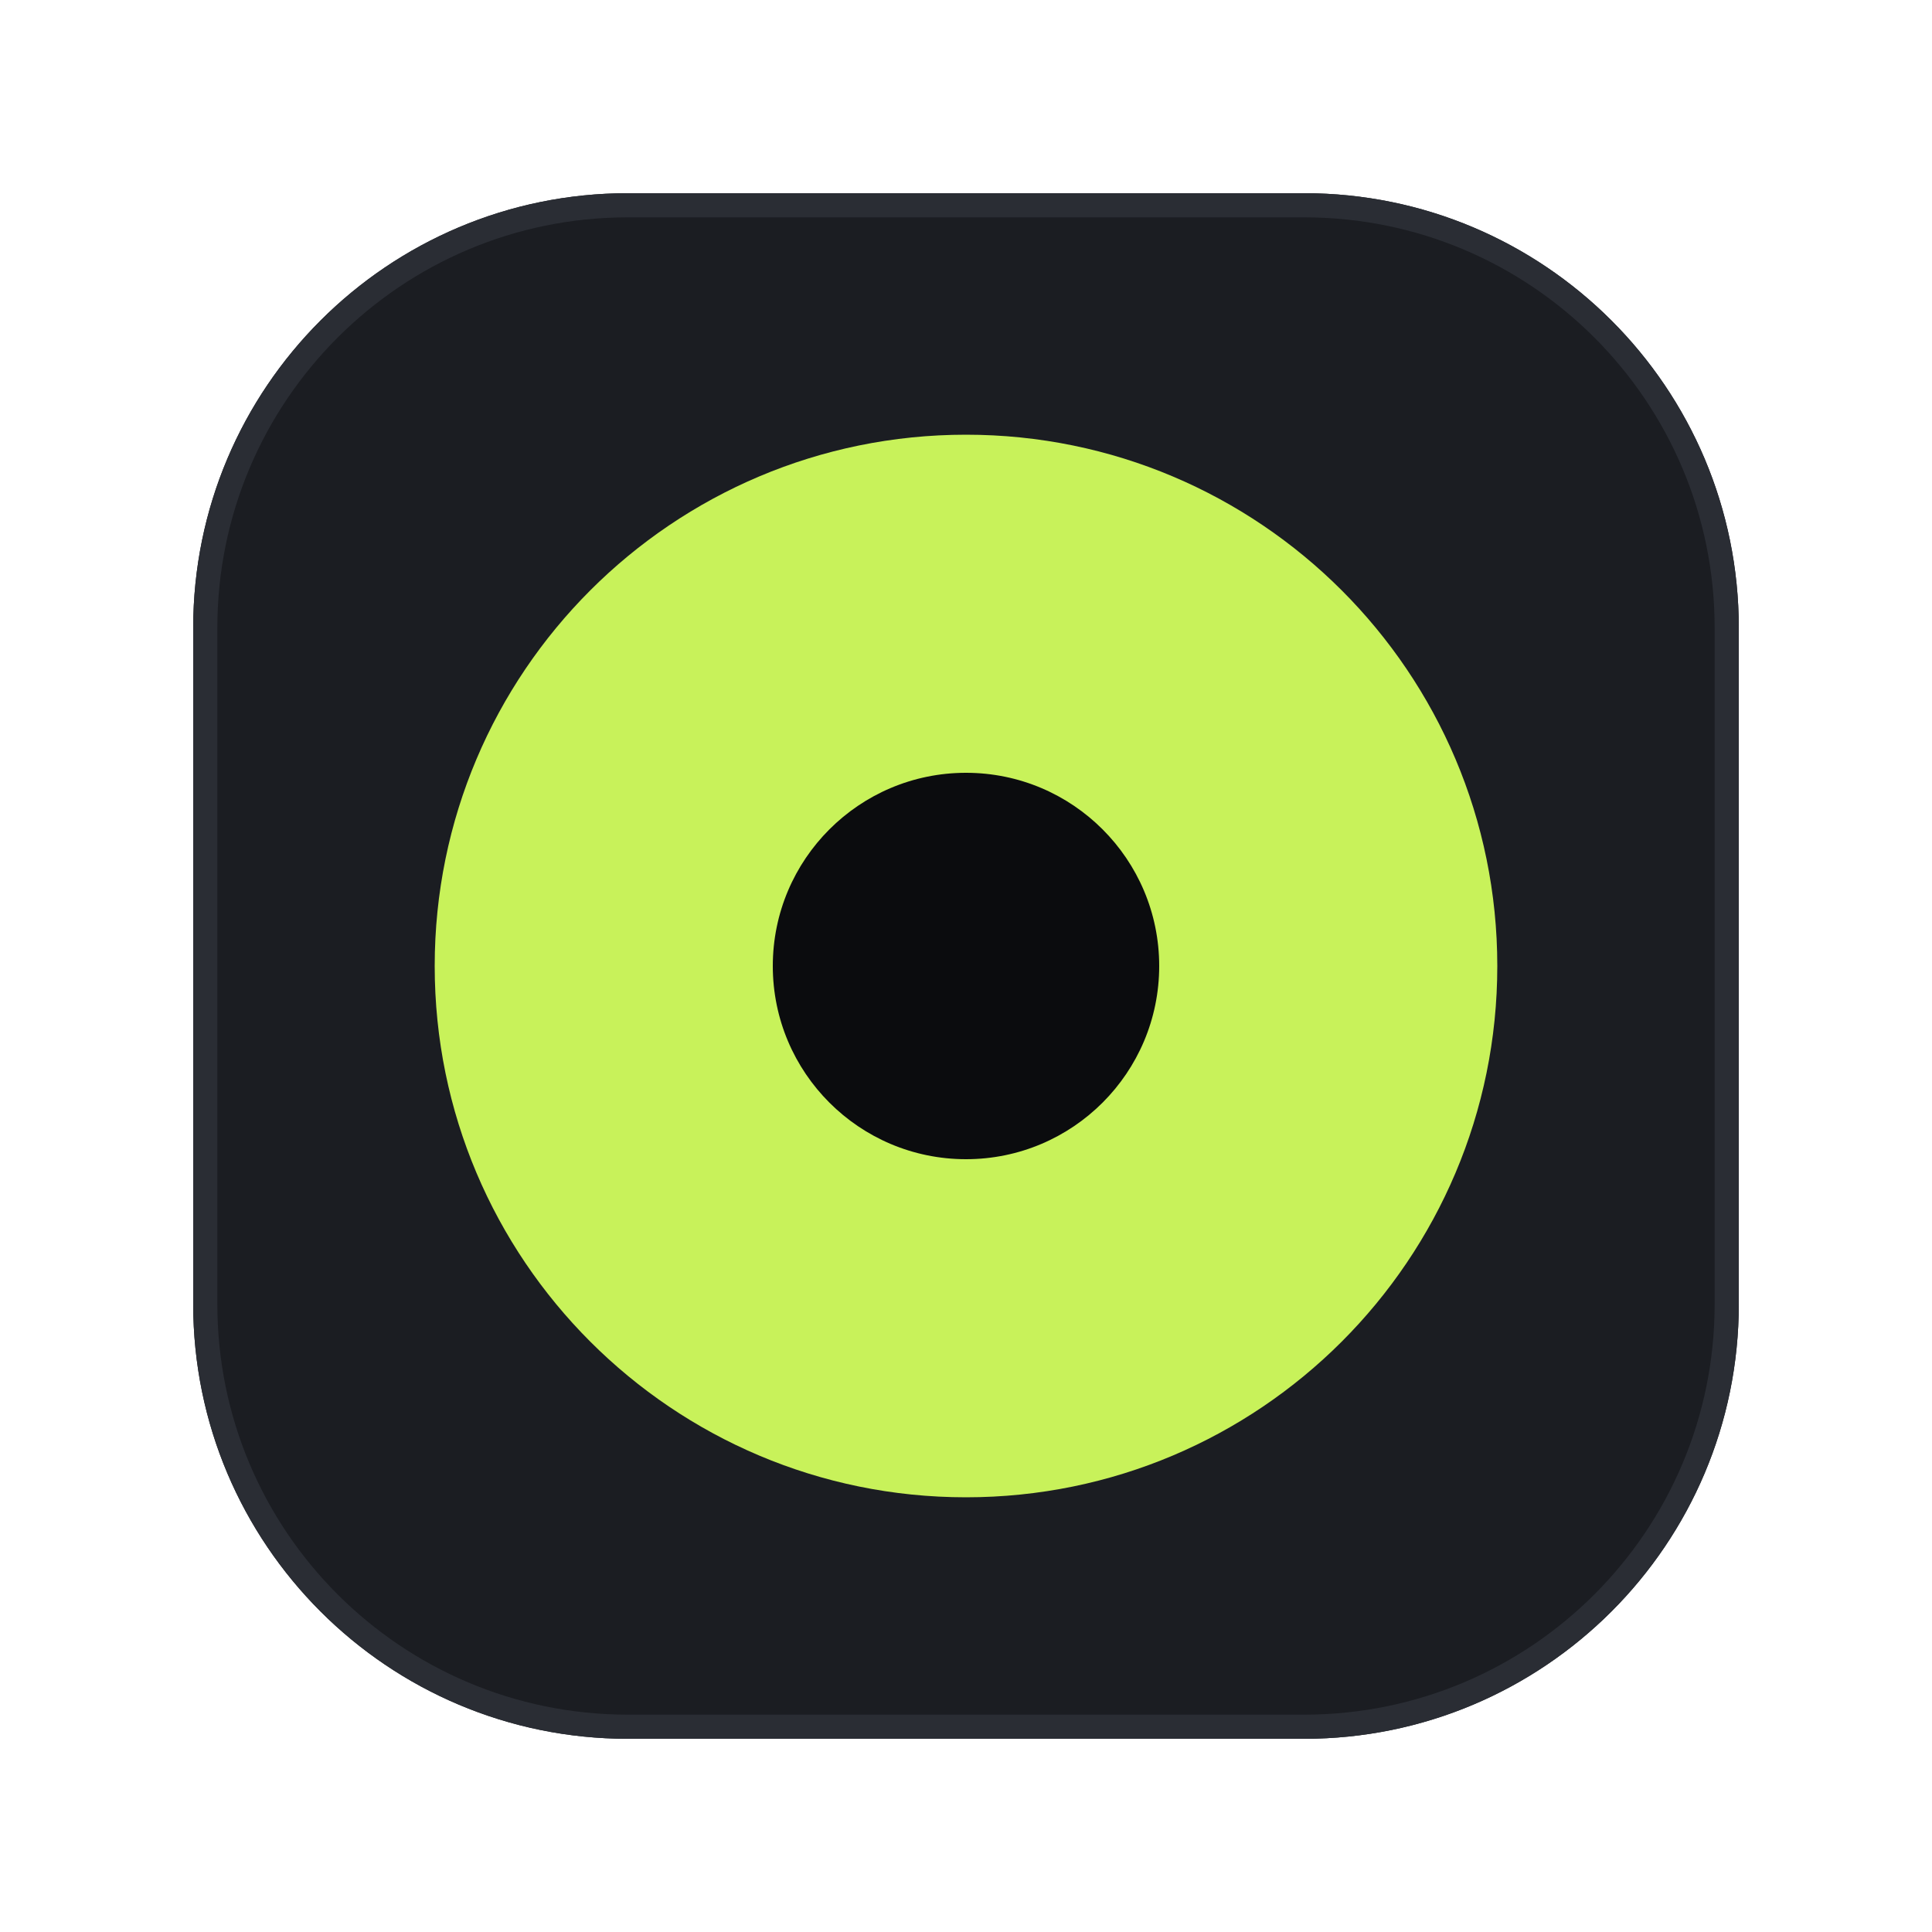
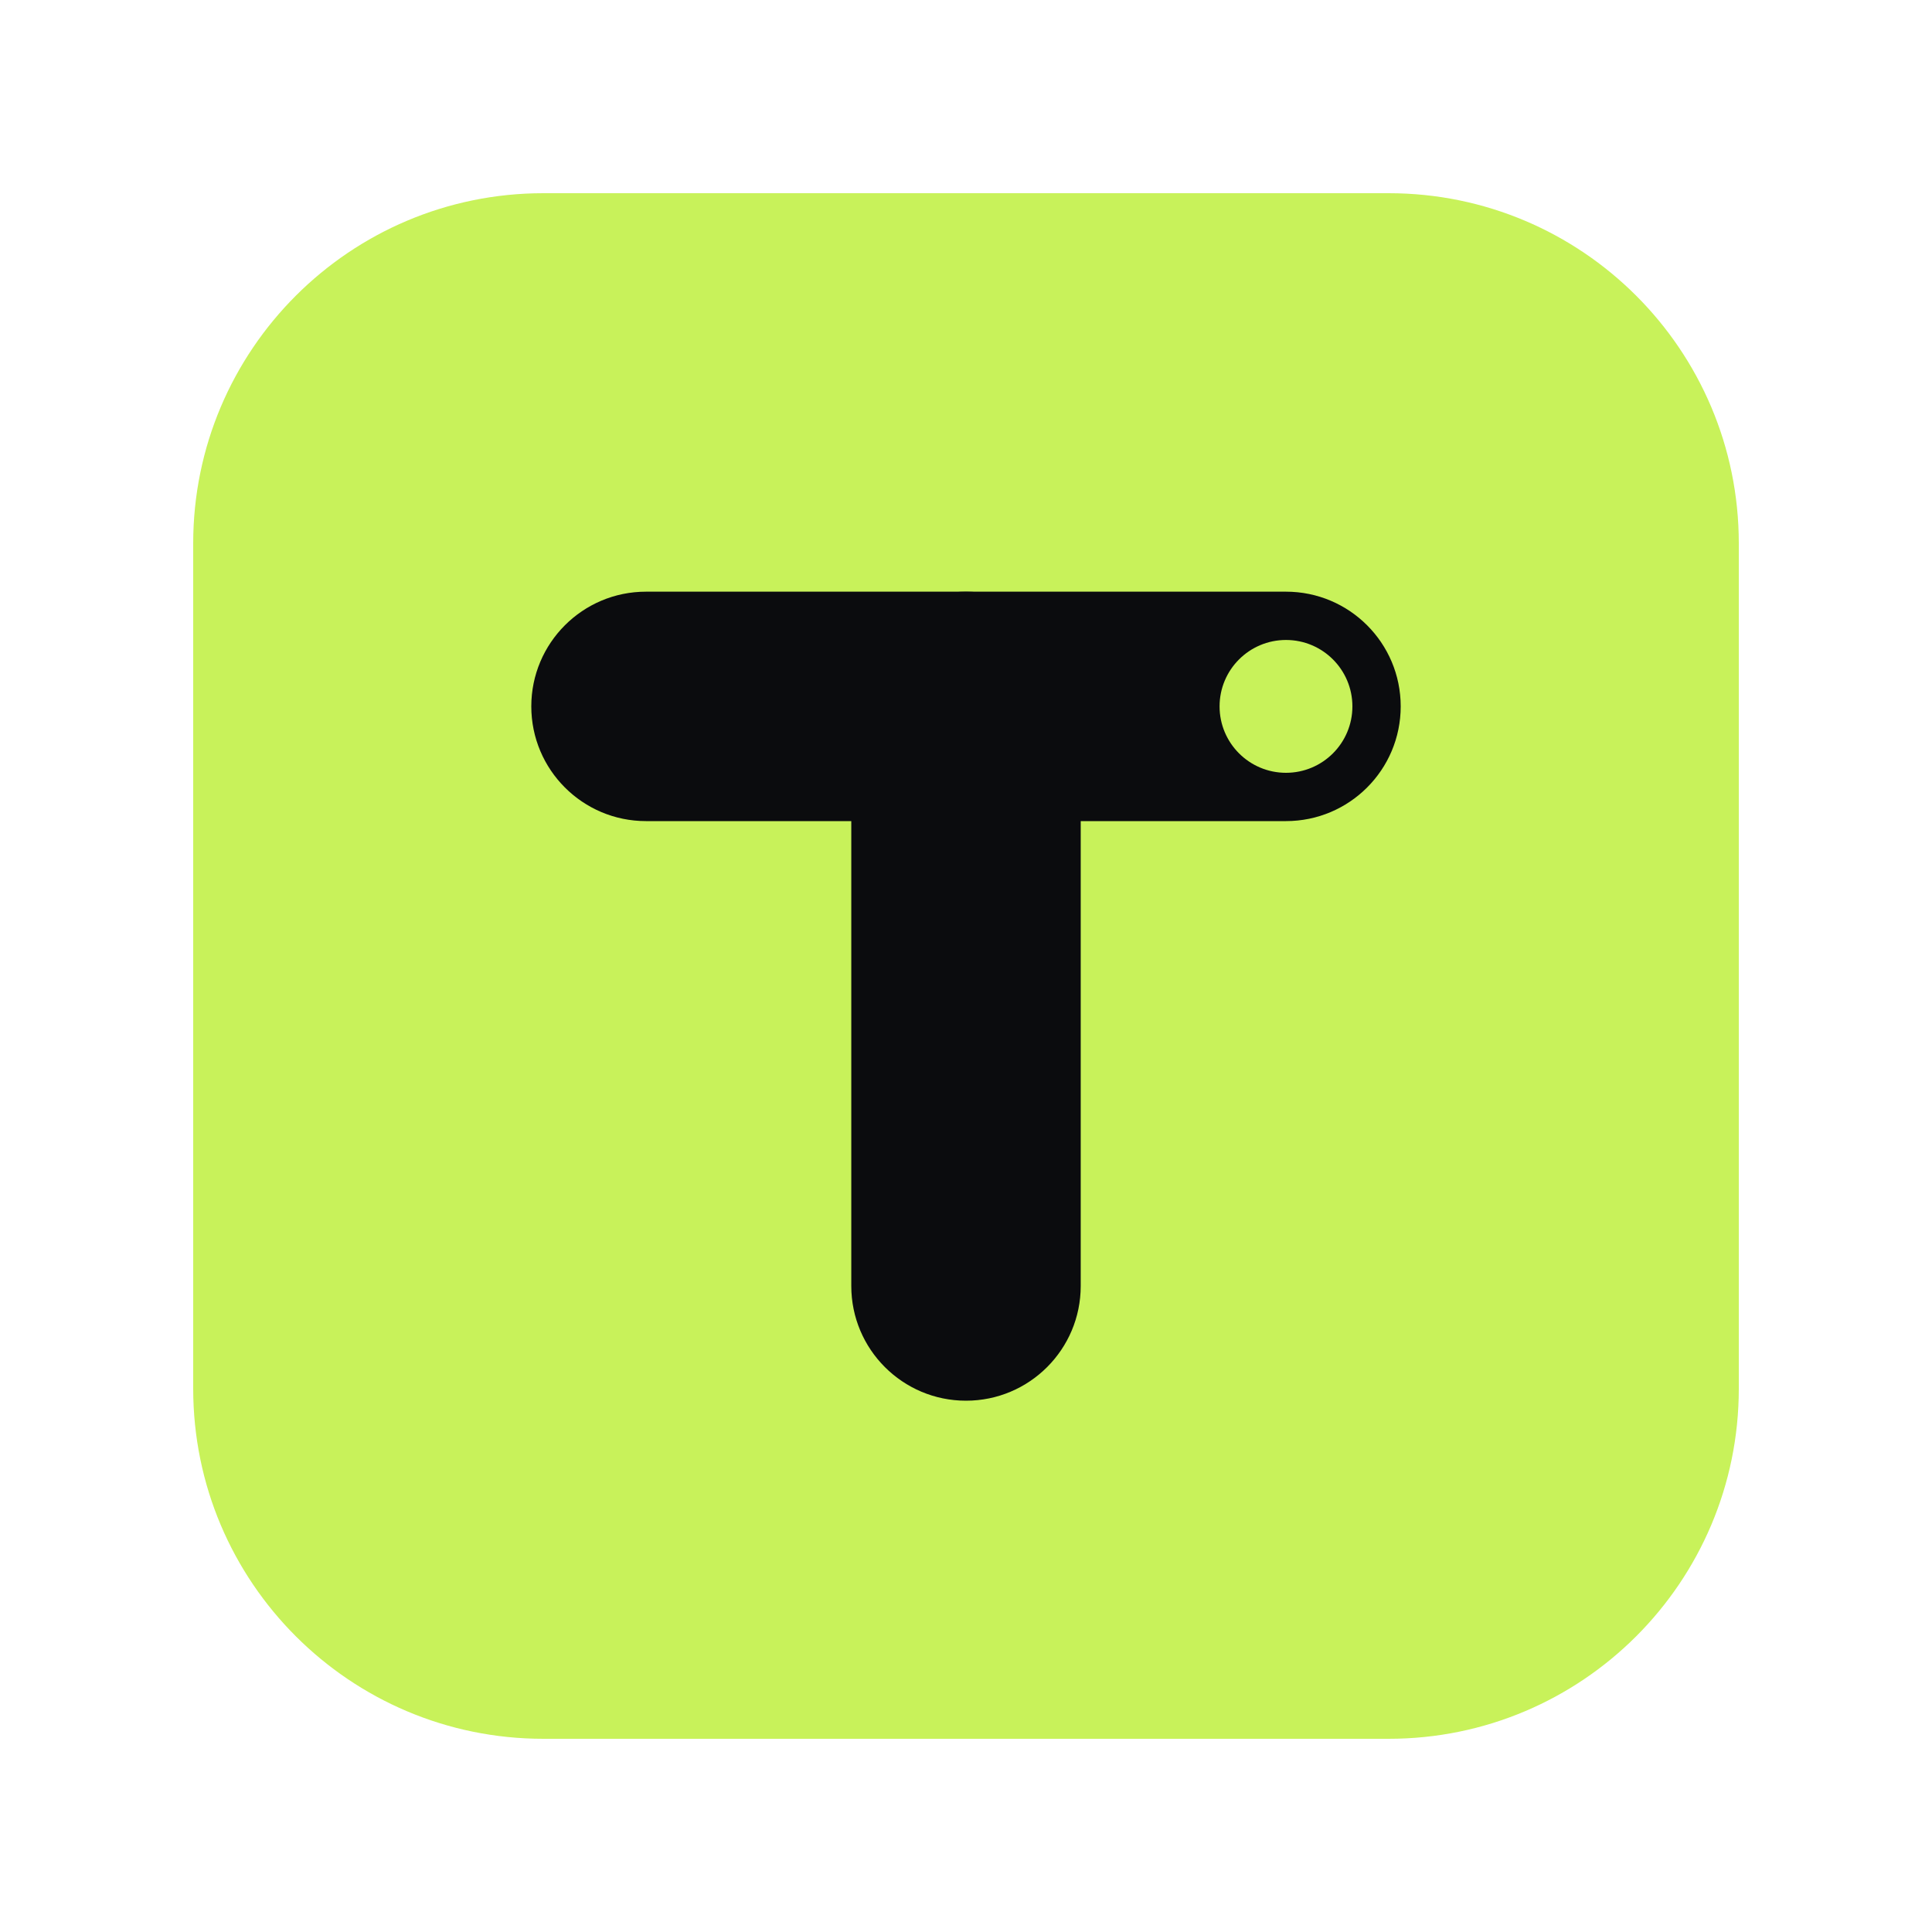
<svg xmlns="http://www.w3.org/2000/svg" width="80" height="80" viewBox="0 0 80 80">
-   <rect x="8" y="8" width="64" height="64" rx="18" fill="#1b1d22" />
-   <rect x="8.5" y="8.5" width="63" height="63" rx="17.5" fill="none" stroke="#2a2d34" />
-   <circle cx="40" cy="40" r="22" fill="#c8f25a" />
-   <circle cx="40" cy="40" r="8" fill="#0b0c0e" />
+   <rect x="8" y="8" width="64" height="64" rx="14.5" fill="#c8f25a" />
+   <rect x="22" y="24.5" width="36" height="9.5" rx="4.75" fill="#0b0c0e" />
+   <rect x="35.25" y="24.5" width="9.5" height="33.5" rx="4.75" fill="#0b0c0e" />
+   <circle cx="53.25" cy="29.25" r="2.75" fill="#c8f25a" />
</svg>
